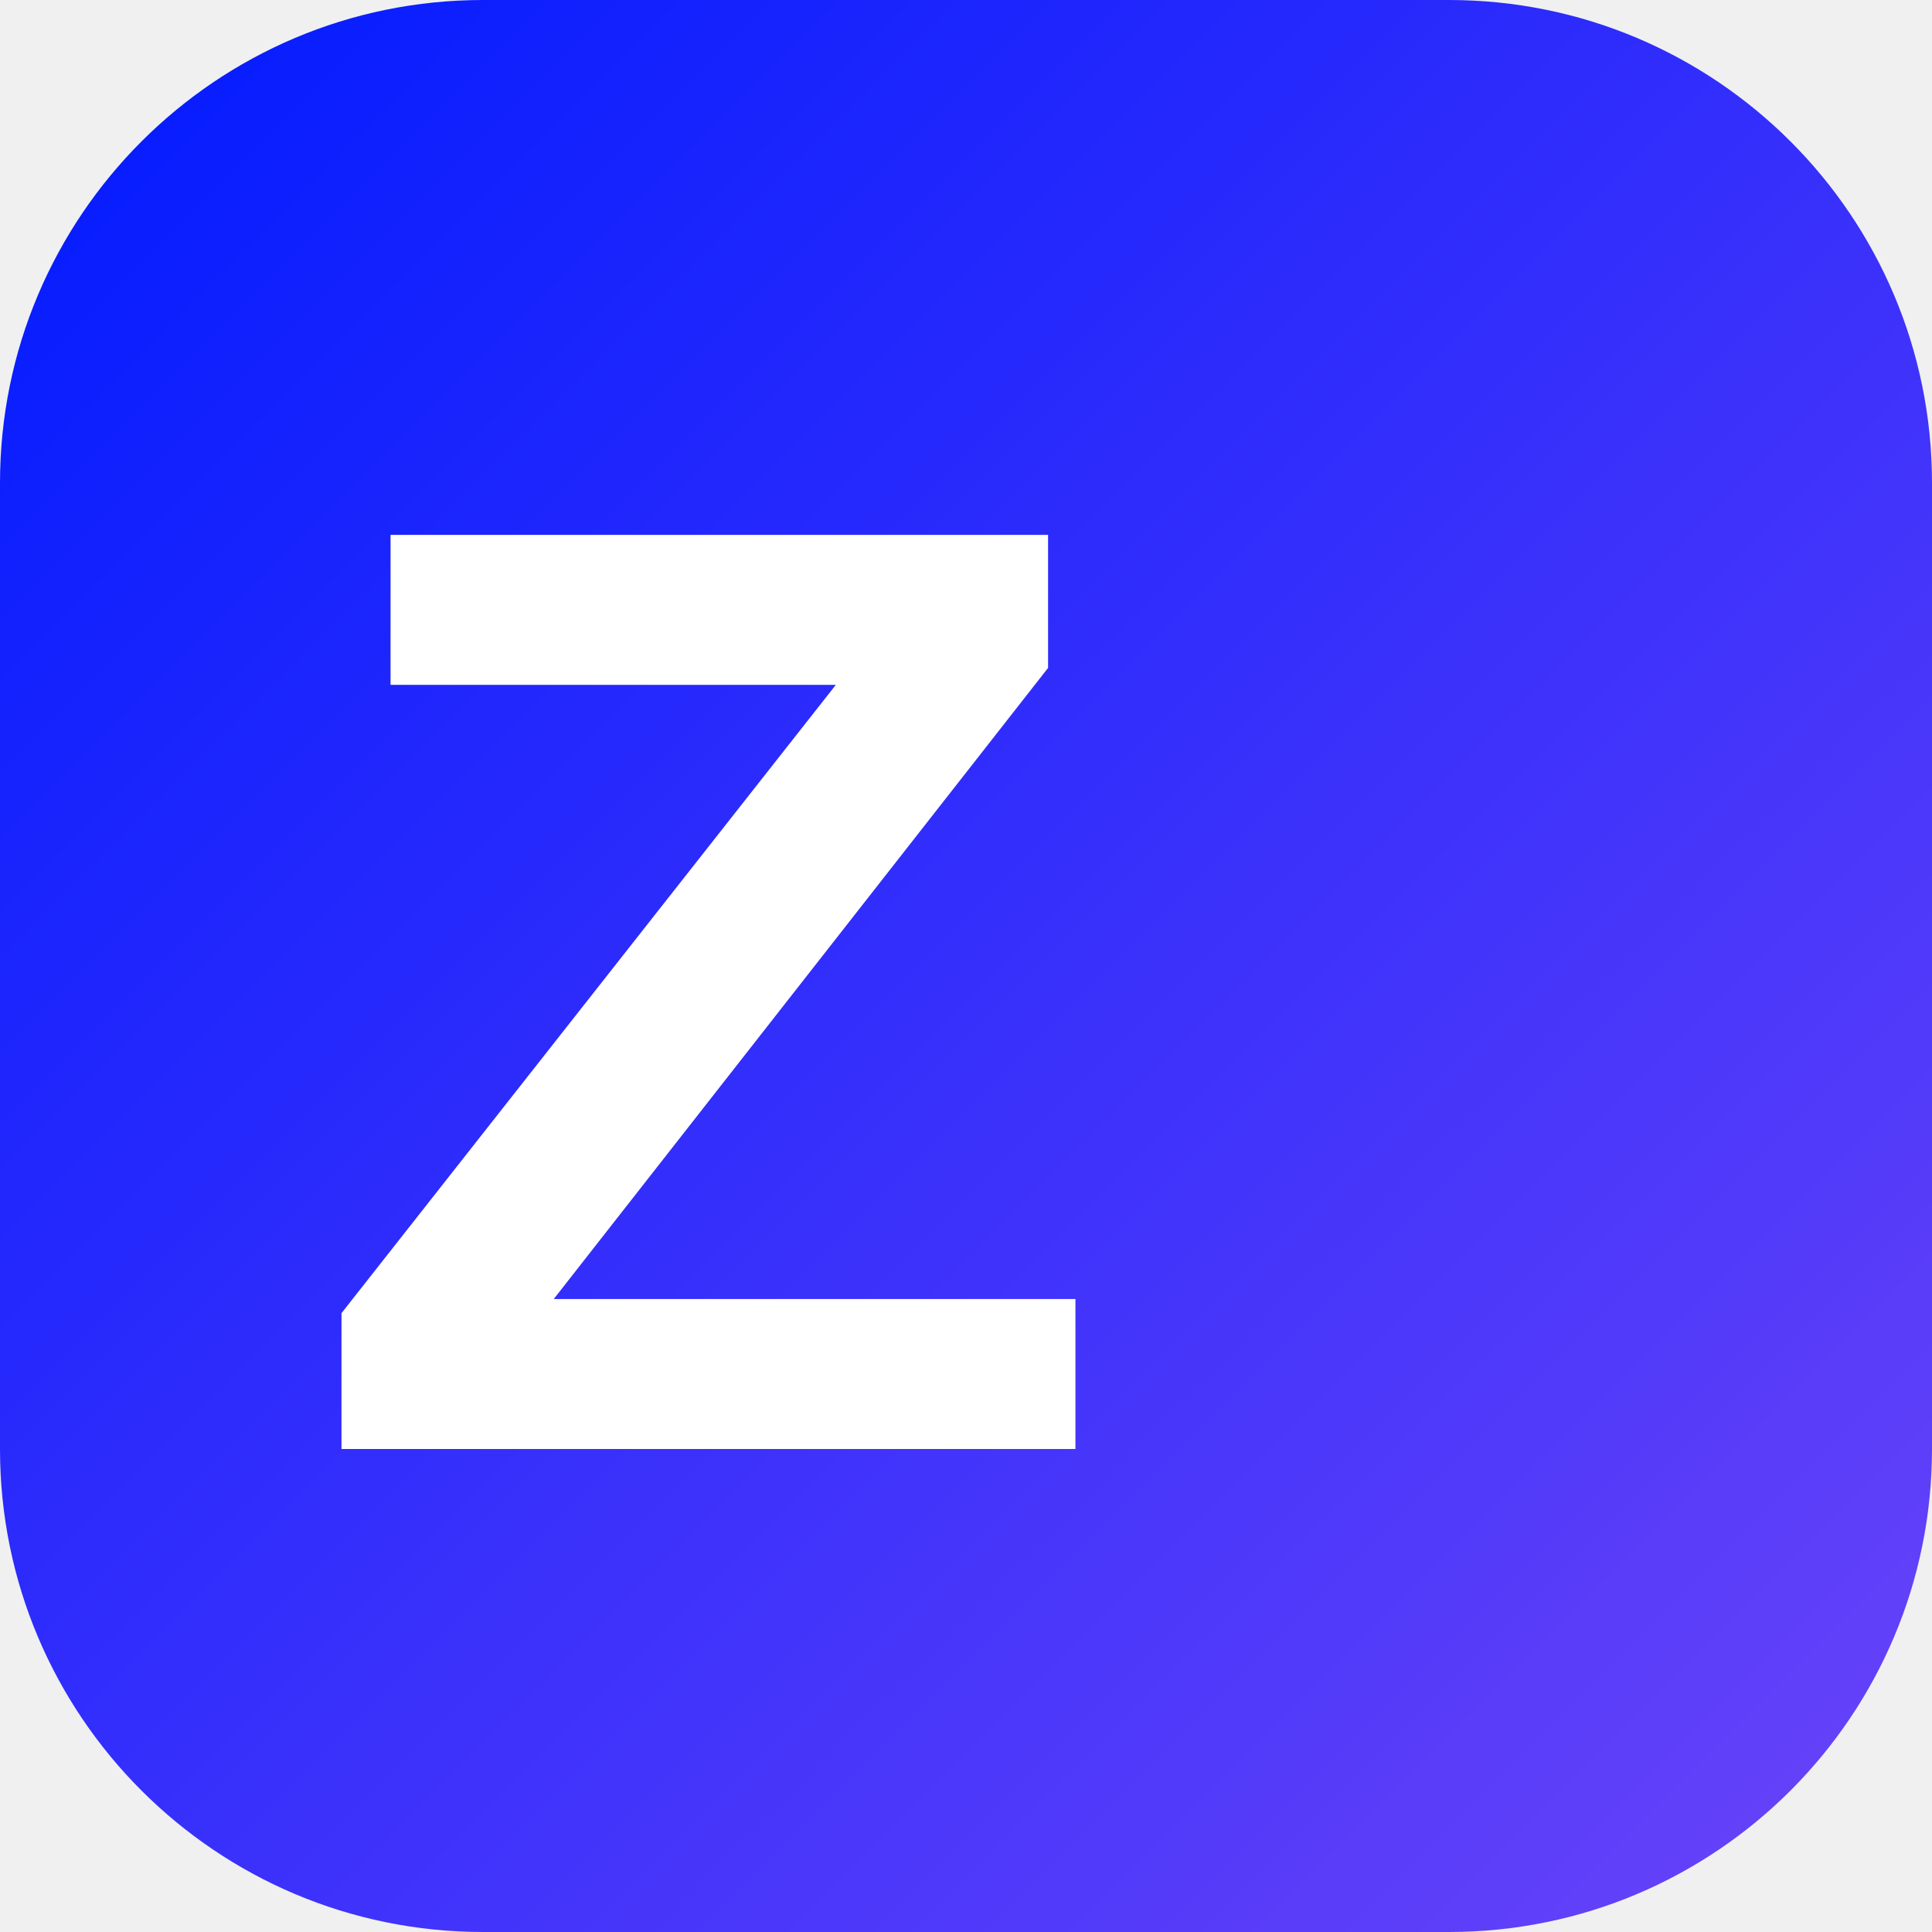
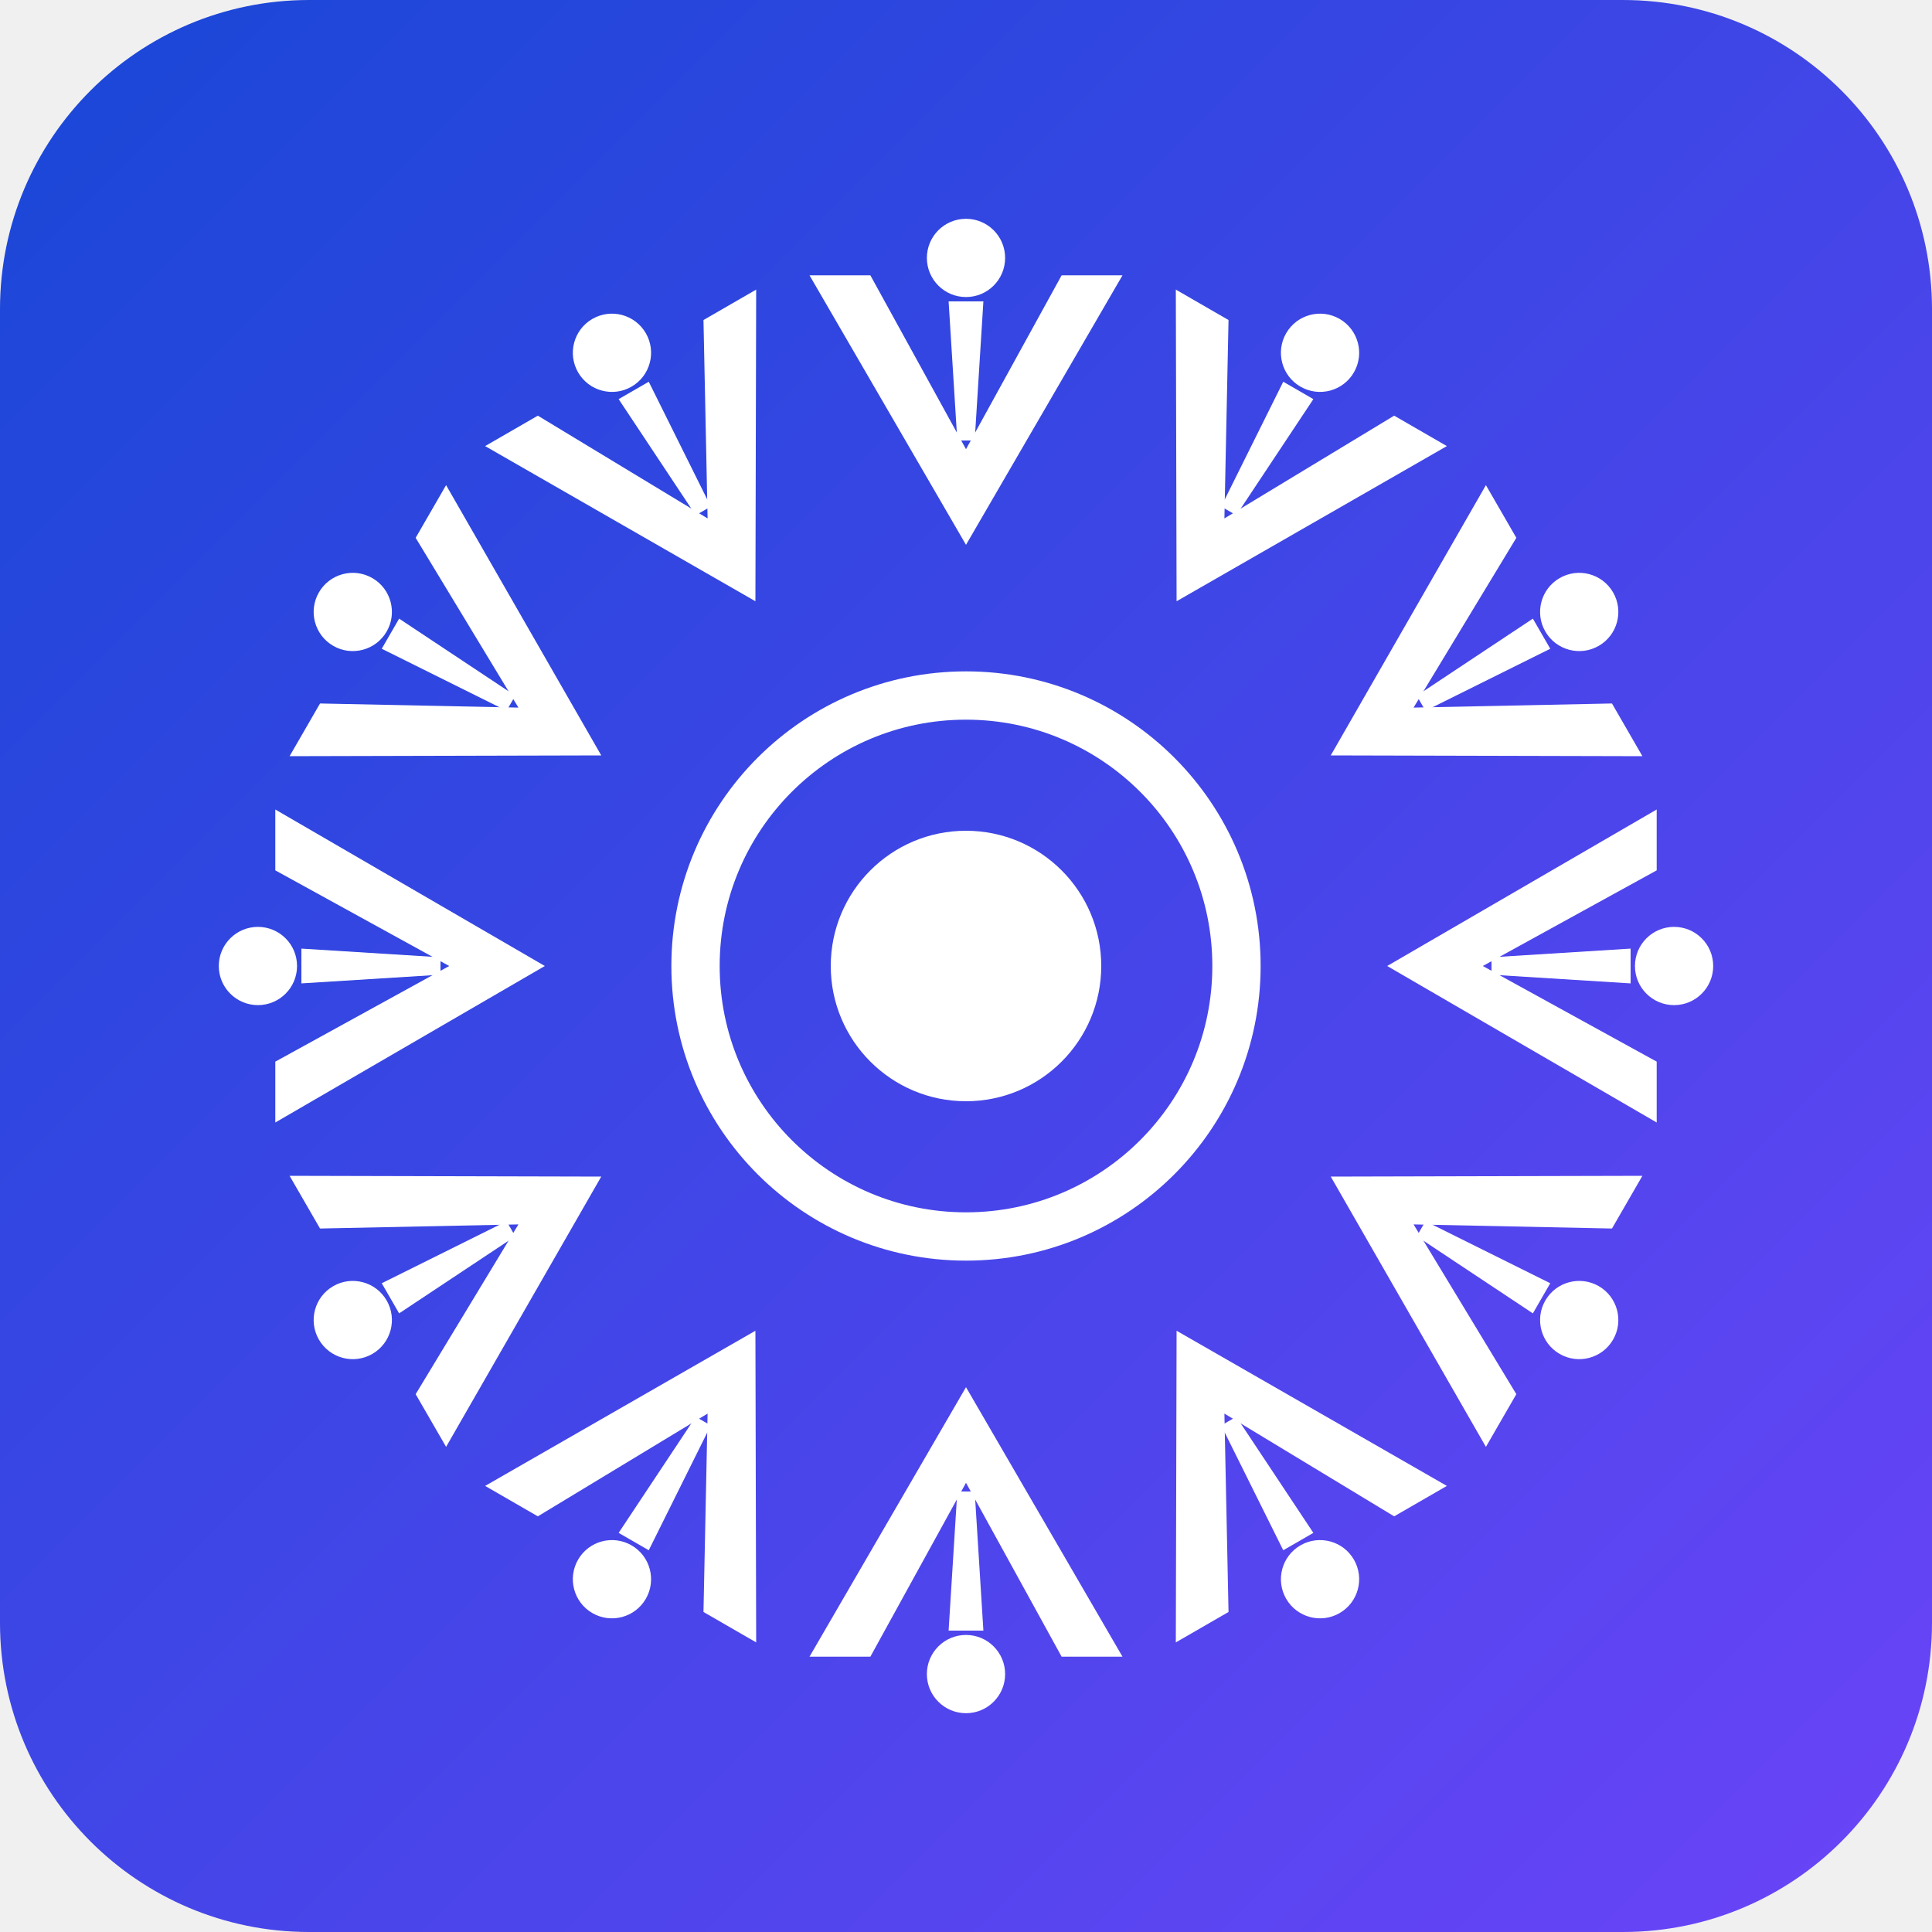
- <svg xmlns="http://www.w3.org/2000/svg" viewBox="0 0 32 32">
+ <svg xmlns="http://www.w3.org/2000/svg" viewBox="-100 -100 200 200">
  <defs>
-     <linearGradient id="g" x1="0%" y1="0%" x2="100%" y2="100%">
-       <stop offset="0%" stop-color="#001AFF" />
+     <linearGradient id="bg" x1="0%" y1="0%" x2="100%" y2="100%">
+       <stop offset="0%" stop-color="#1847D6" />
      <stop offset="100%" stop-color="#6B44F8" />
    </linearGradient>
  </defs>
-   <rect width="32" height="32" rx="8" fill="url(#g)" />
-   <text x="5" y="24" font-family="Arial Black, Arial" font-weight="900" font-size="22" fill="white" letter-spacing="-1">Z</text>
+   <rect x="-100" y="-100" width="200" height="200" rx="32" fill="url(#bg)" />
+   <g fill="white">
+     <g transform="rotate(0) translate(0 -58) scale(0.45)">
+       <path d="M -36 -30 L 0 32 L 36 -30 L 22 -30 L 0 10 L -22 -30 Z" />
+       <circle cx="0" cy="-34" r="9" />
+       <path d="M -4 -24 L 4 -24 L 2 8 L -2 8 Z" />
+     </g>
+     <g transform="rotate(30) translate(0 -58) scale(0.45)">
+       <path d="M -36 -30 L 0 32 L 36 -30 L 22 -30 L 0 10 L -22 -30 Z" />
+       <circle cx="0" cy="-34" r="9" />
+       <path d="M -4 -24 L 4 -24 L 2 8 L -2 8 Z" />
+     </g>
+     <g transform="rotate(60) translate(0 -58) scale(0.45)">
+       <path d="M -36 -30 L 0 32 L 36 -30 L 22 -30 L 0 10 L -22 -30 Z" />
+       <circle cx="0" cy="-34" r="9" />
+       <path d="M -4 -24 L 4 -24 L 2 8 L -2 8 Z" />
+     </g>
+     <g transform="rotate(90) translate(0 -58) scale(0.45)">
+       <path d="M -36 -30 L 0 32 L 36 -30 L 22 -30 L 0 10 L -22 -30 Z" />
+       <circle cx="0" cy="-34" r="9" />
+       <path d="M -4 -24 L 4 -24 L 2 8 L -2 8 Z" />
+     </g>
+     <g transform="rotate(120) translate(0 -58) scale(0.45)">
+       <path d="M -36 -30 L 0 32 L 36 -30 L 22 -30 L 0 10 L -22 -30 Z" />
+       <circle cx="0" cy="-34" r="9" />
+       <path d="M -4 -24 L 4 -24 L 2 8 L -2 8 Z" />
+     </g>
+     <g transform="rotate(150) translate(0 -58) scale(0.45)">
+       <path d="M -36 -30 L 0 32 L 36 -30 L 22 -30 L 0 10 L -22 -30 Z" />
+       <circle cx="0" cy="-34" r="9" />
+       <path d="M -4 -24 L 4 -24 L 2 8 L -2 8 Z" />
+     </g>
+     <g transform="rotate(180) translate(0 -58) scale(0.45)">
+       <path d="M -36 -30 L 0 32 L 36 -30 L 22 -30 L 0 10 L -22 -30 Z" />
+       <circle cx="0" cy="-34" r="9" />
+       <path d="M -4 -24 L 4 -24 L 2 8 L -2 8 Z" />
+     </g>
+     <g transform="rotate(210) translate(0 -58) scale(0.45)">
+       <path d="M -36 -30 L 0 32 L 36 -30 L 22 -30 L 0 10 L -22 -30 Z" />
+       <circle cx="0" cy="-34" r="9" />
+       <path d="M -4 -24 L 4 -24 L 2 8 L -2 8 Z" />
+     </g>
+     <g transform="rotate(240) translate(0 -58) scale(0.45)">
+       <path d="M -36 -30 L 0 32 L 36 -30 L 22 -30 L 0 10 L -22 -30 Z" />
+       <circle cx="0" cy="-34" r="9" />
+       <path d="M -4 -24 L 4 -24 L 2 8 L -2 8 Z" />
+     </g>
+     <g transform="rotate(270) translate(0 -58) scale(0.45)">
+       <path d="M -36 -30 L 0 32 L 36 -30 L 22 -30 L 0 10 L -22 -30 Z" />
+       <circle cx="0" cy="-34" r="9" />
+       <path d="M -4 -24 L 4 -24 L 2 8 L -2 8 Z" />
+     </g>
+     <g transform="rotate(300) translate(0 -58) scale(0.45)">
+       <path d="M -36 -30 L 0 32 L 36 -30 L 22 -30 L 0 10 L -22 -30 Z" />
+       <circle cx="0" cy="-34" r="9" />
+       <path d="M -4 -24 L 4 -24 L 2 8 L -2 8 Z" />
+     </g>
+     <g transform="rotate(330) translate(0 -58) scale(0.45)">
+       <path d="M -36 -30 L 0 32 L 36 -30 L 22 -30 L 0 10 L -22 -30 Z" />
+       <circle cx="0" cy="-34" r="9" />
+       <path d="M -4 -24 L 4 -24 L 2 8 L -2 8 Z" />
+     </g>
+     <circle cx="0" cy="0" r="14" />
+   </g>
+   <circle cx="0" cy="0" r="28" fill="none" stroke="white" stroke-width="5" />
</svg>
